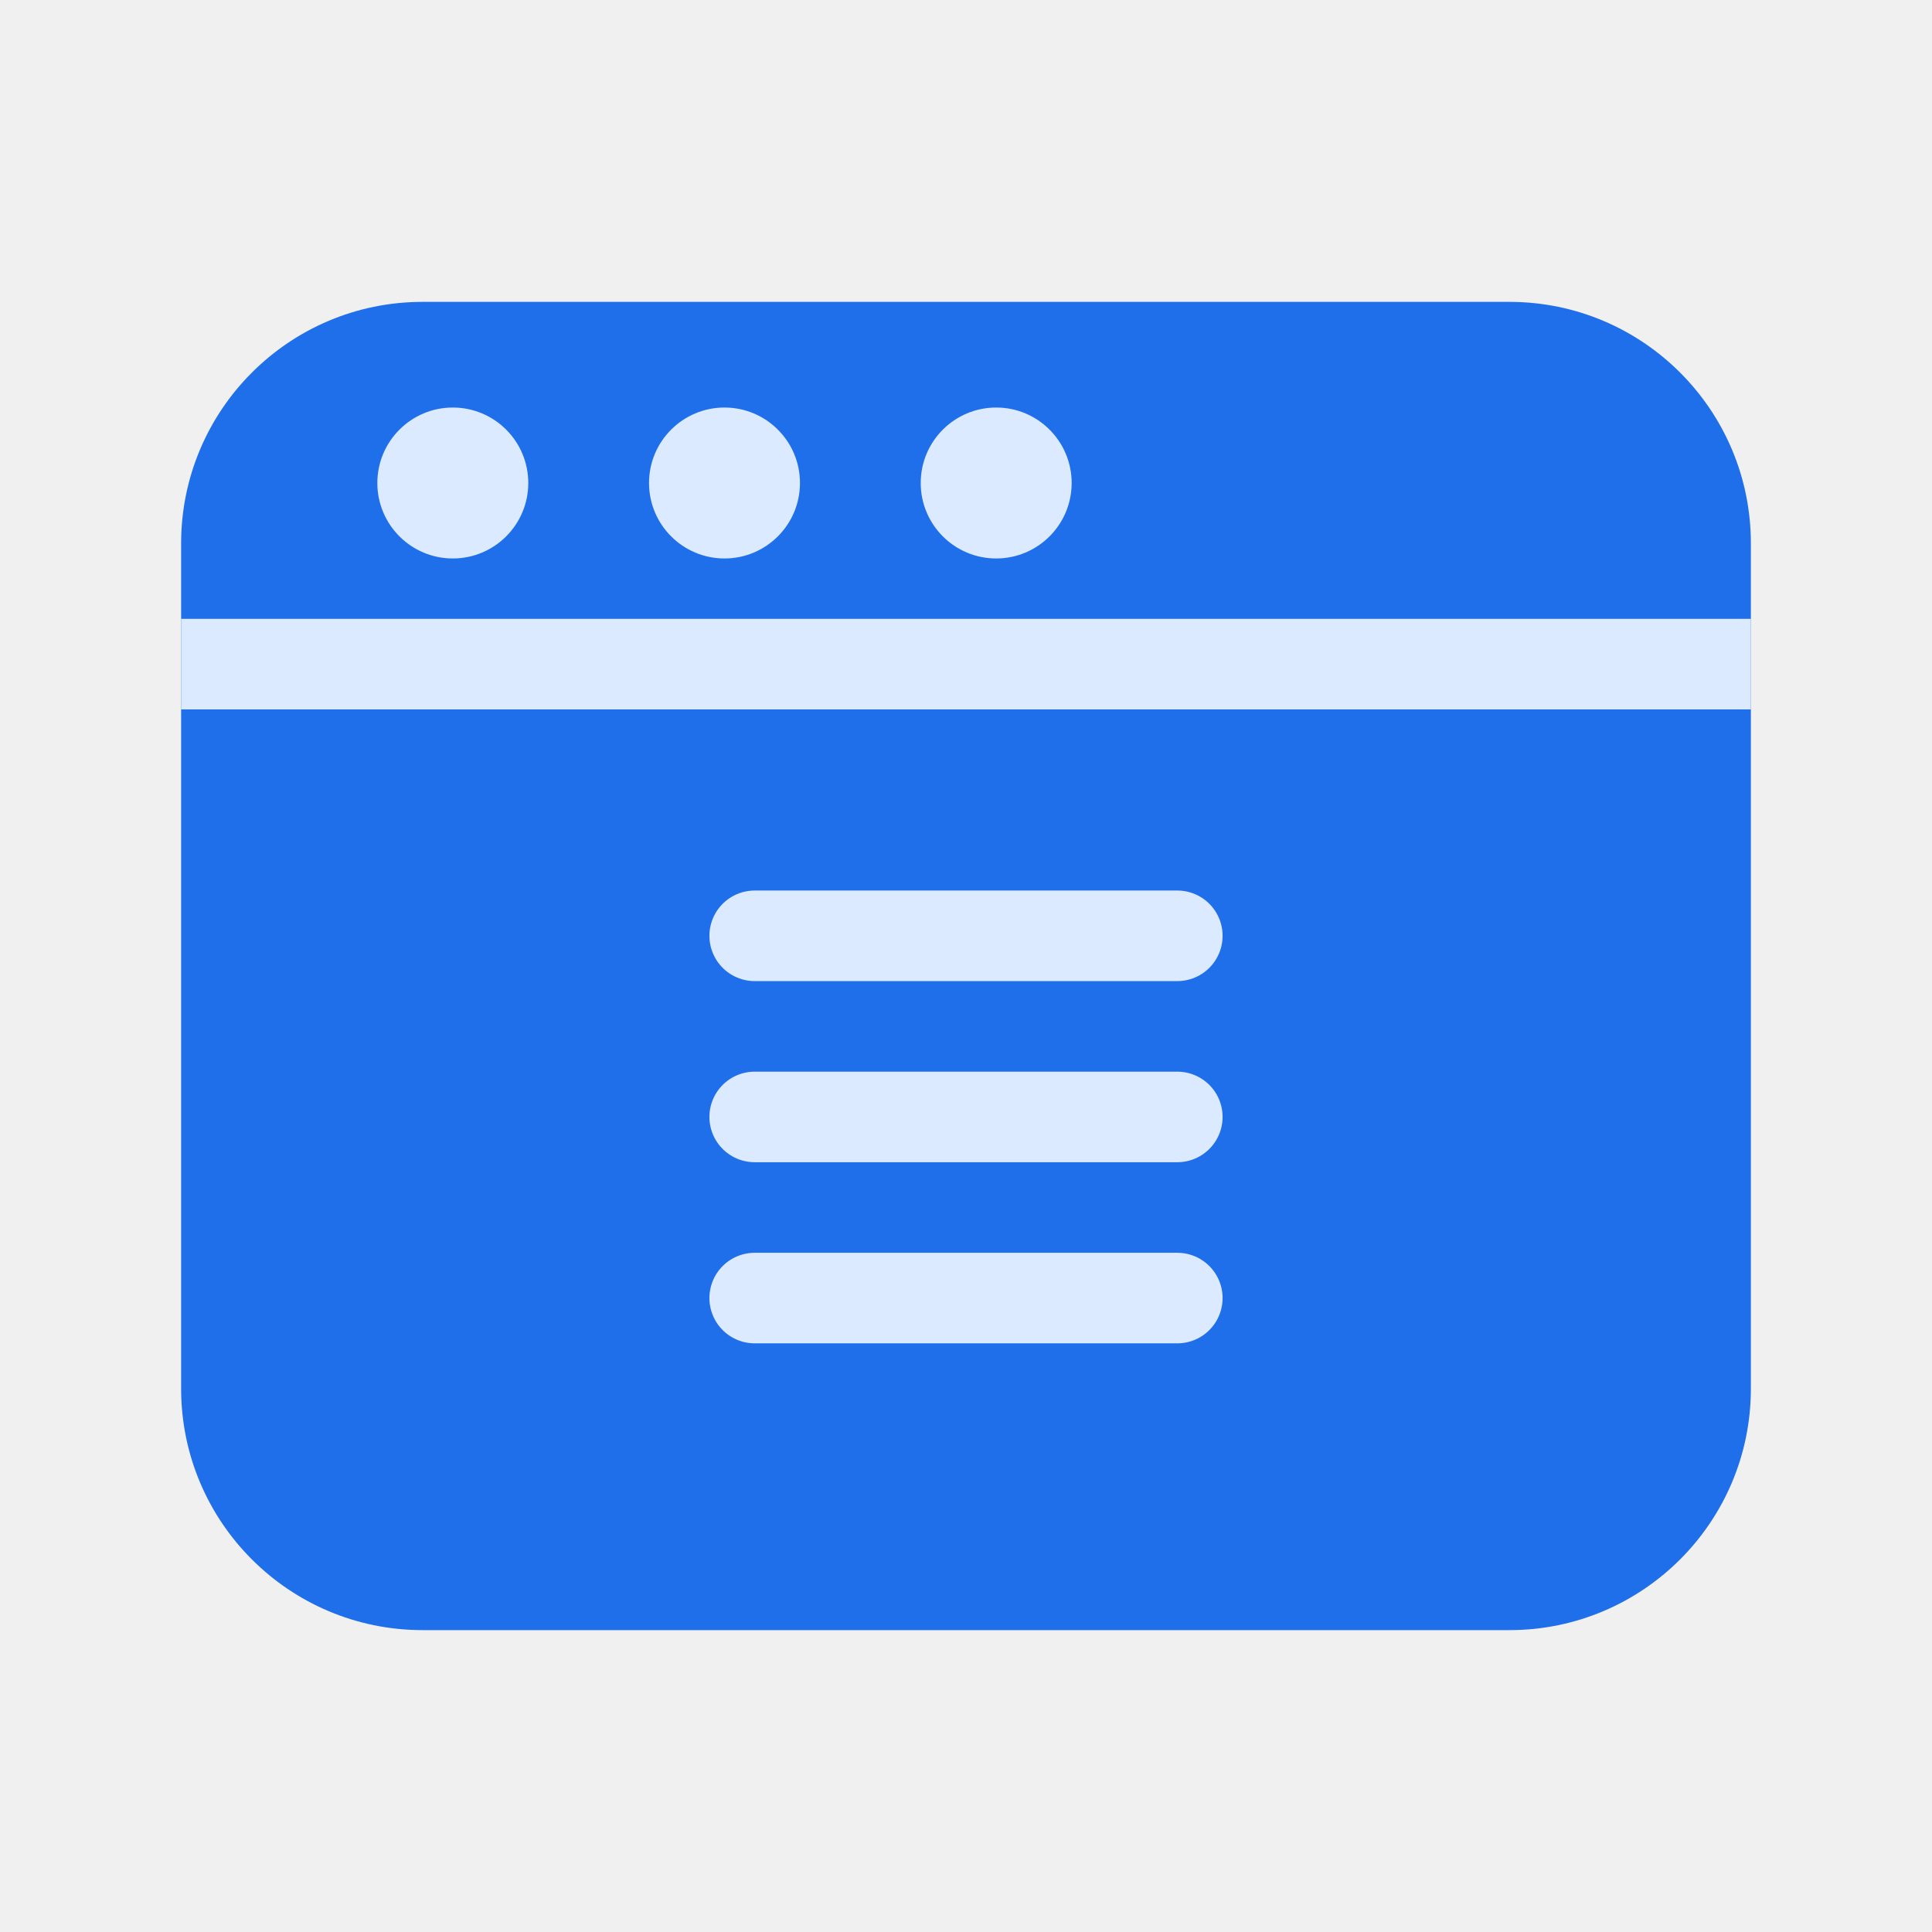
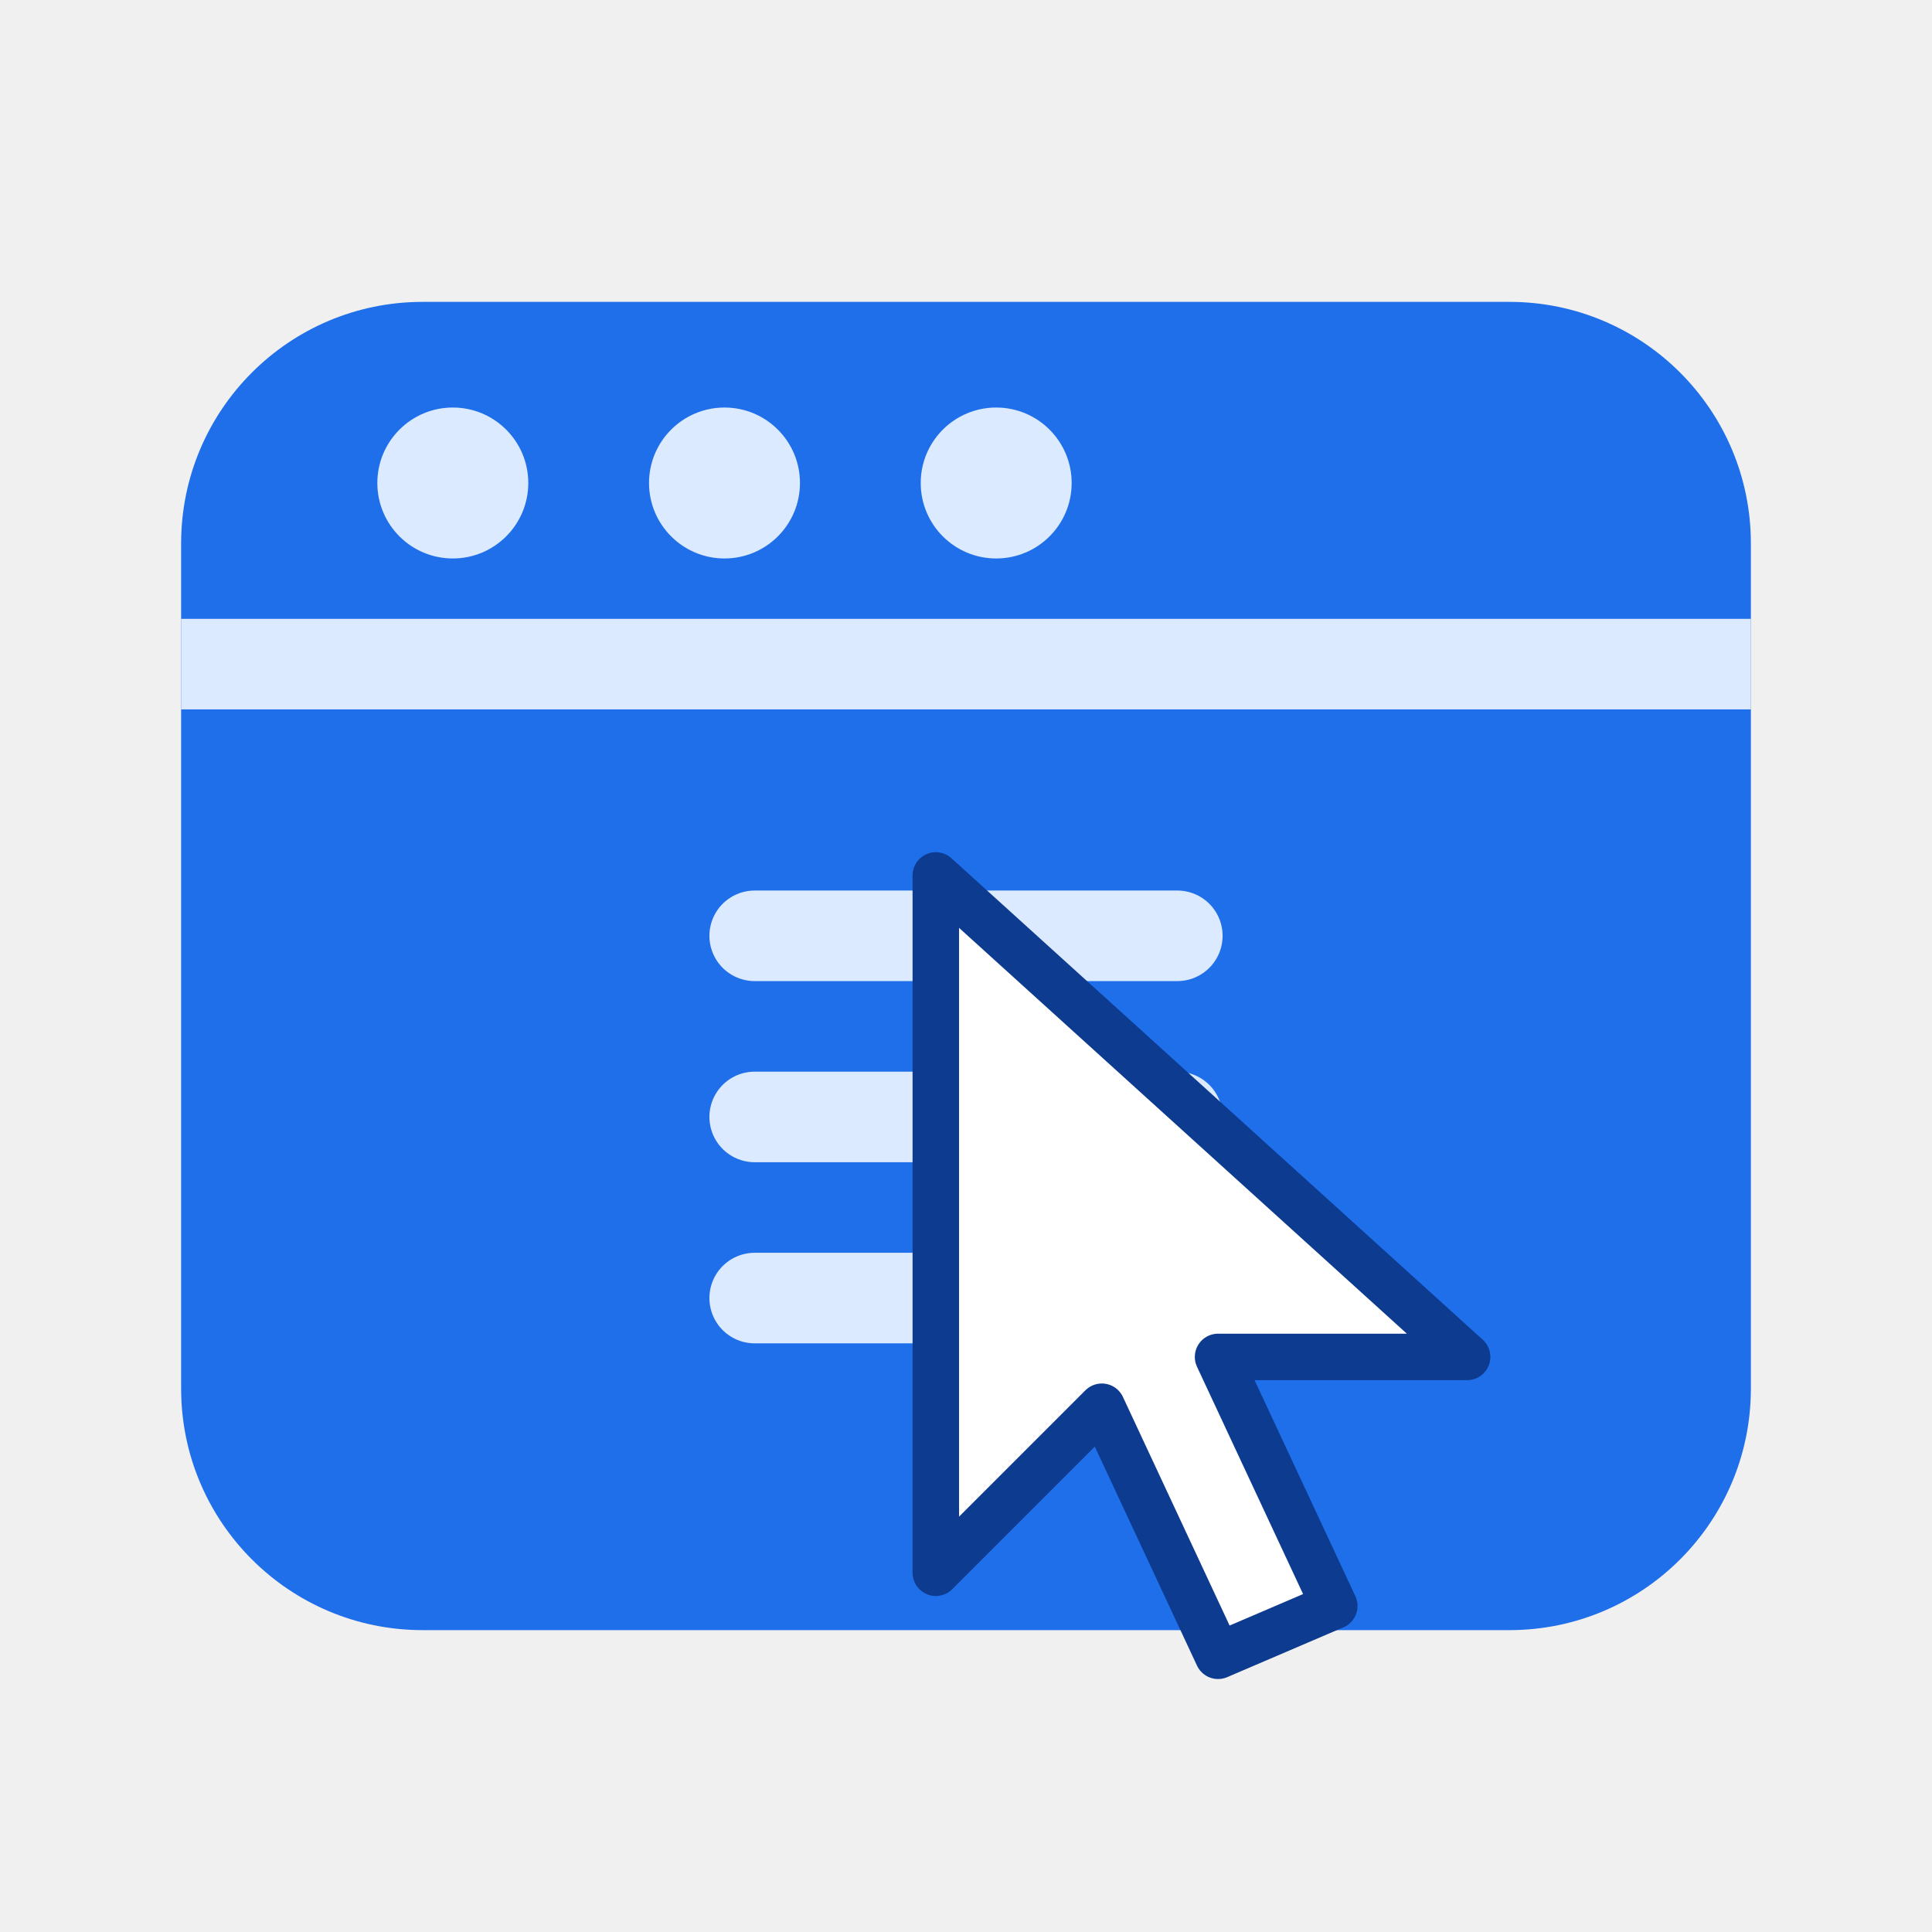
<svg xmlns="http://www.w3.org/2000/svg" viewBox="0 0 64 64">
  <rect x="6" y="10" width="52" height="44" rx="8" fill="#1f6feb" />
  <path d="M6 22h52" stroke="#dbeafe" stroke-width="3" />
  <circle cx="15" cy="16" r="2.5" fill="#dbeafe" />
  <circle cx="24" cy="16" r="2.5" fill="#dbeafe" />
  <circle cx="33" cy="16" r="2.5" fill="#dbeafe" />
  <path d="M25 31h14M25 37h14M25 43h14" stroke="#dbeafe" stroke-width="3" stroke-linecap="round" />
+   <path d="M0 0v21l5-5 3.5 7.5 3.5-1.5-3.5-7.5H16z" transform="translate(31 29) scale(1.1)" fill="#ffffff" stroke="#0d3b8f" stroke-width="1.4" stroke-linejoin="round" />
</svg>
